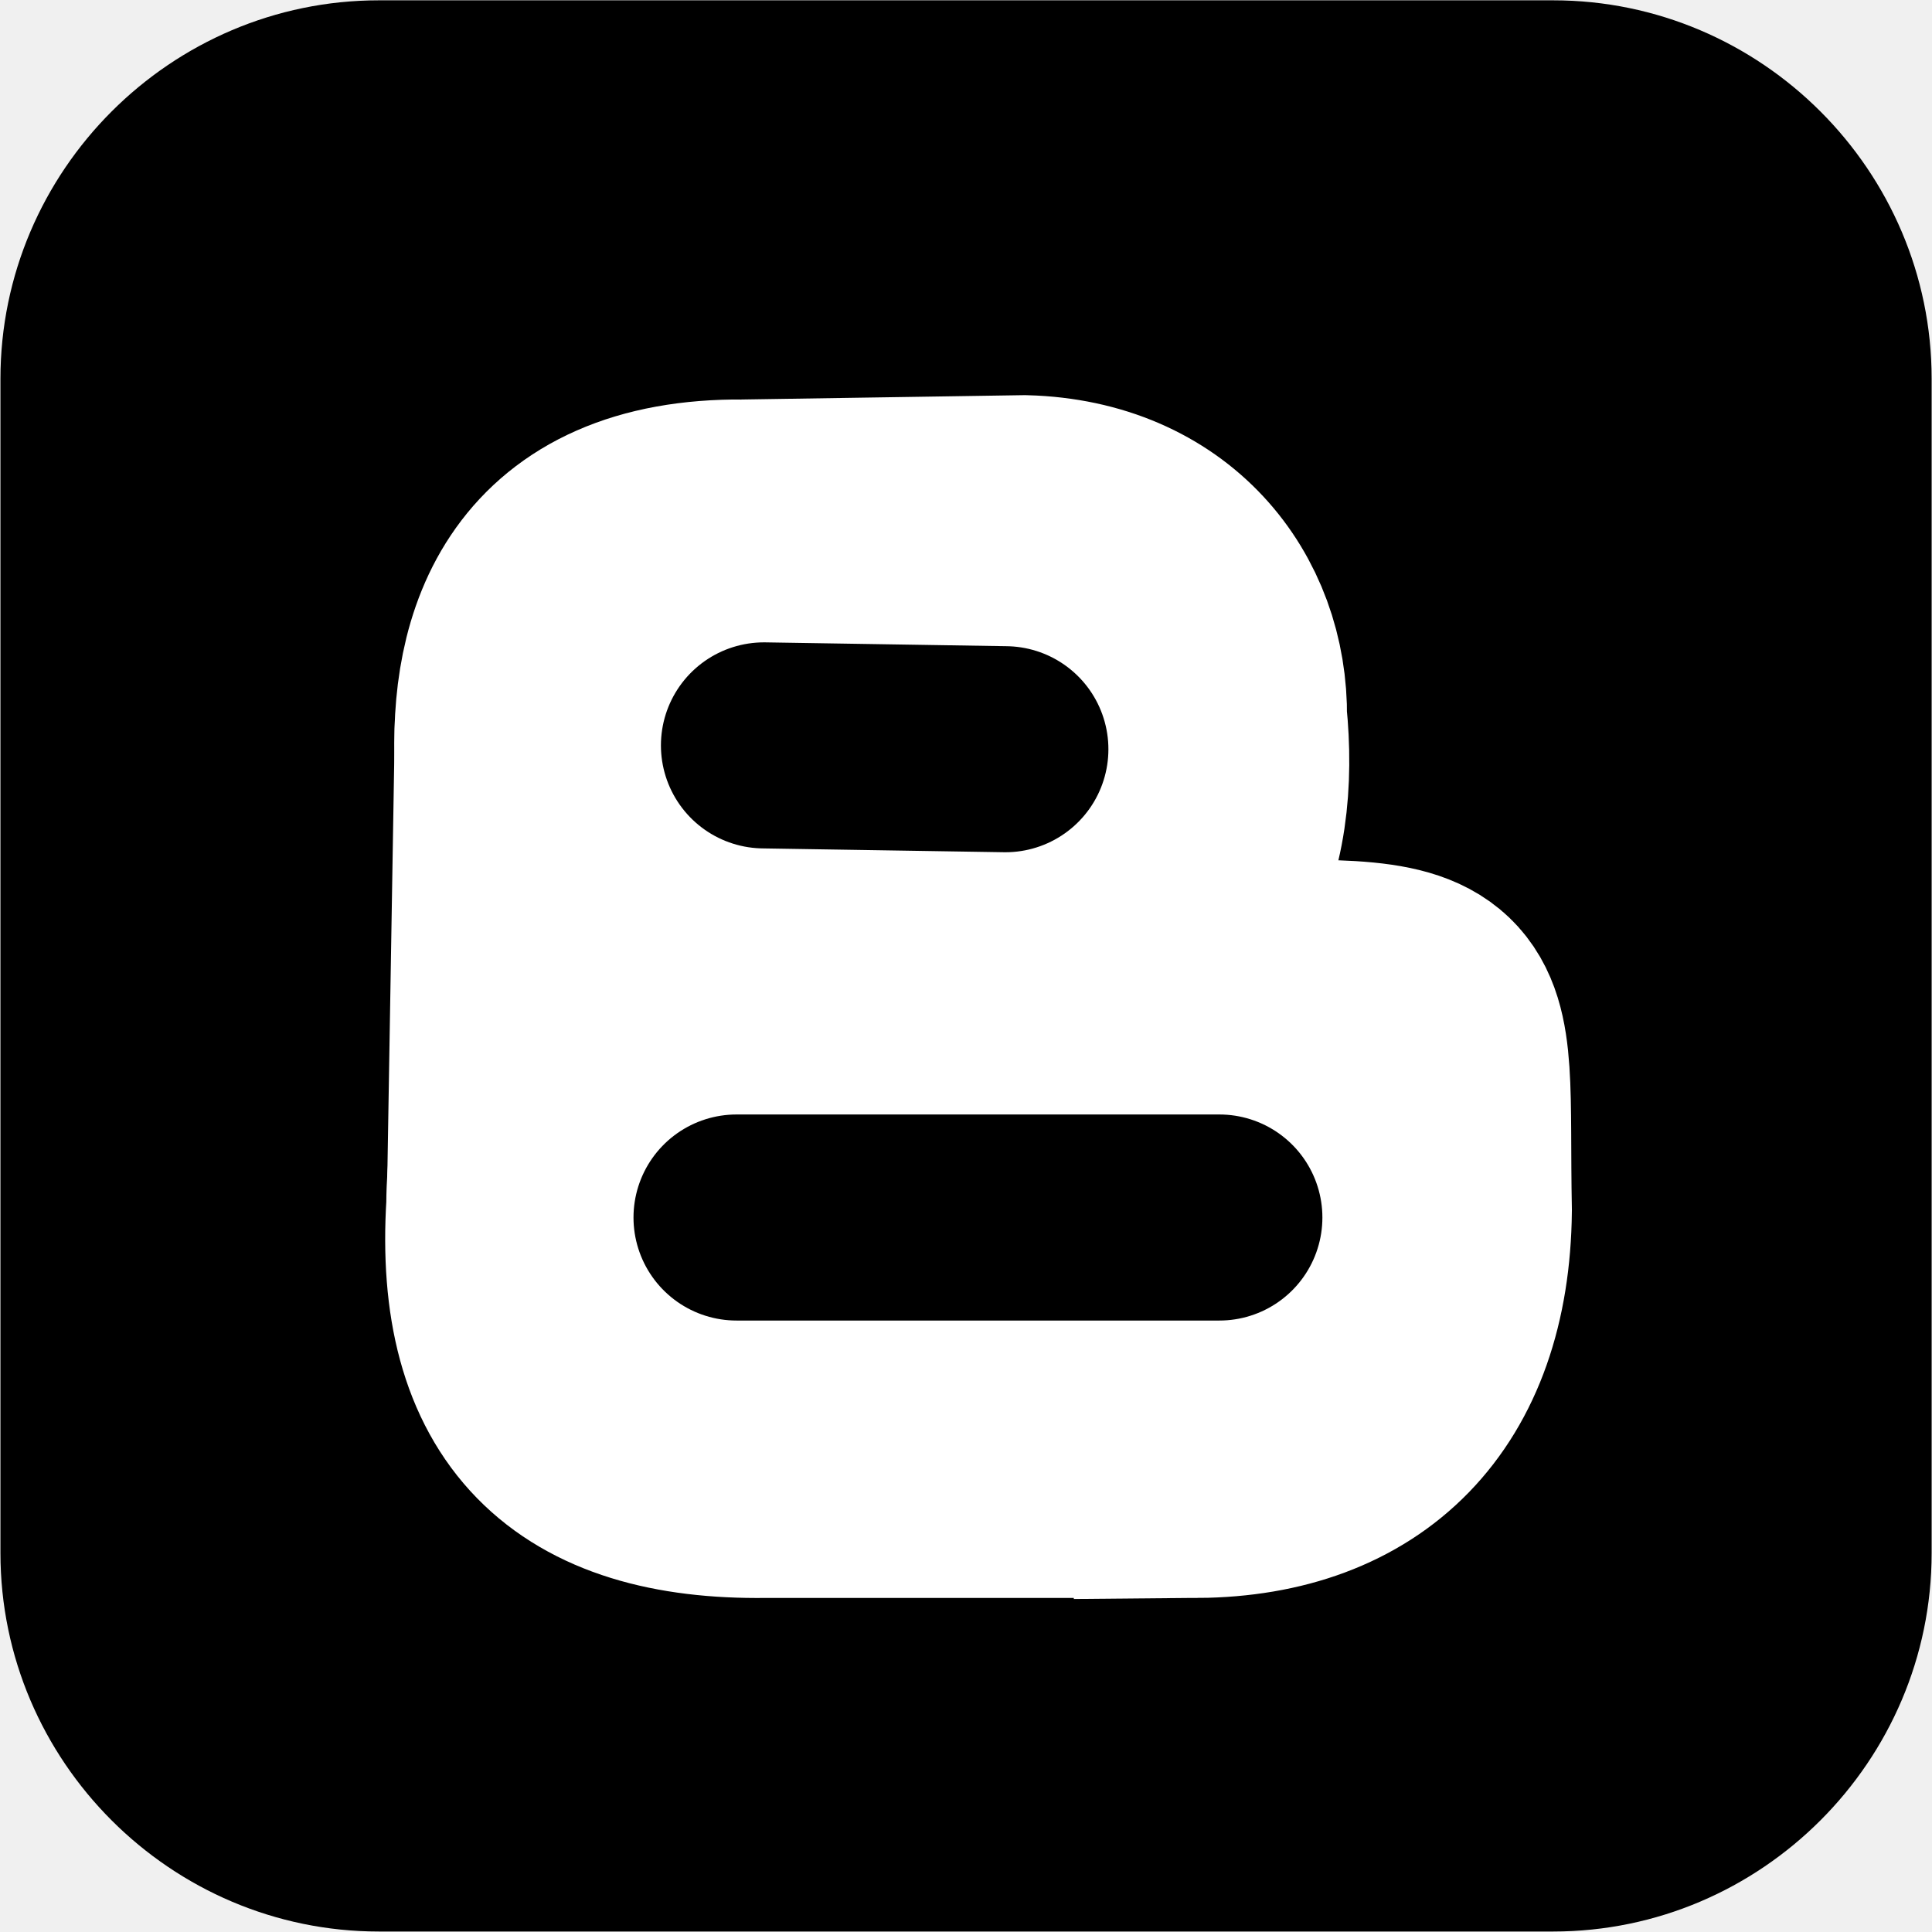
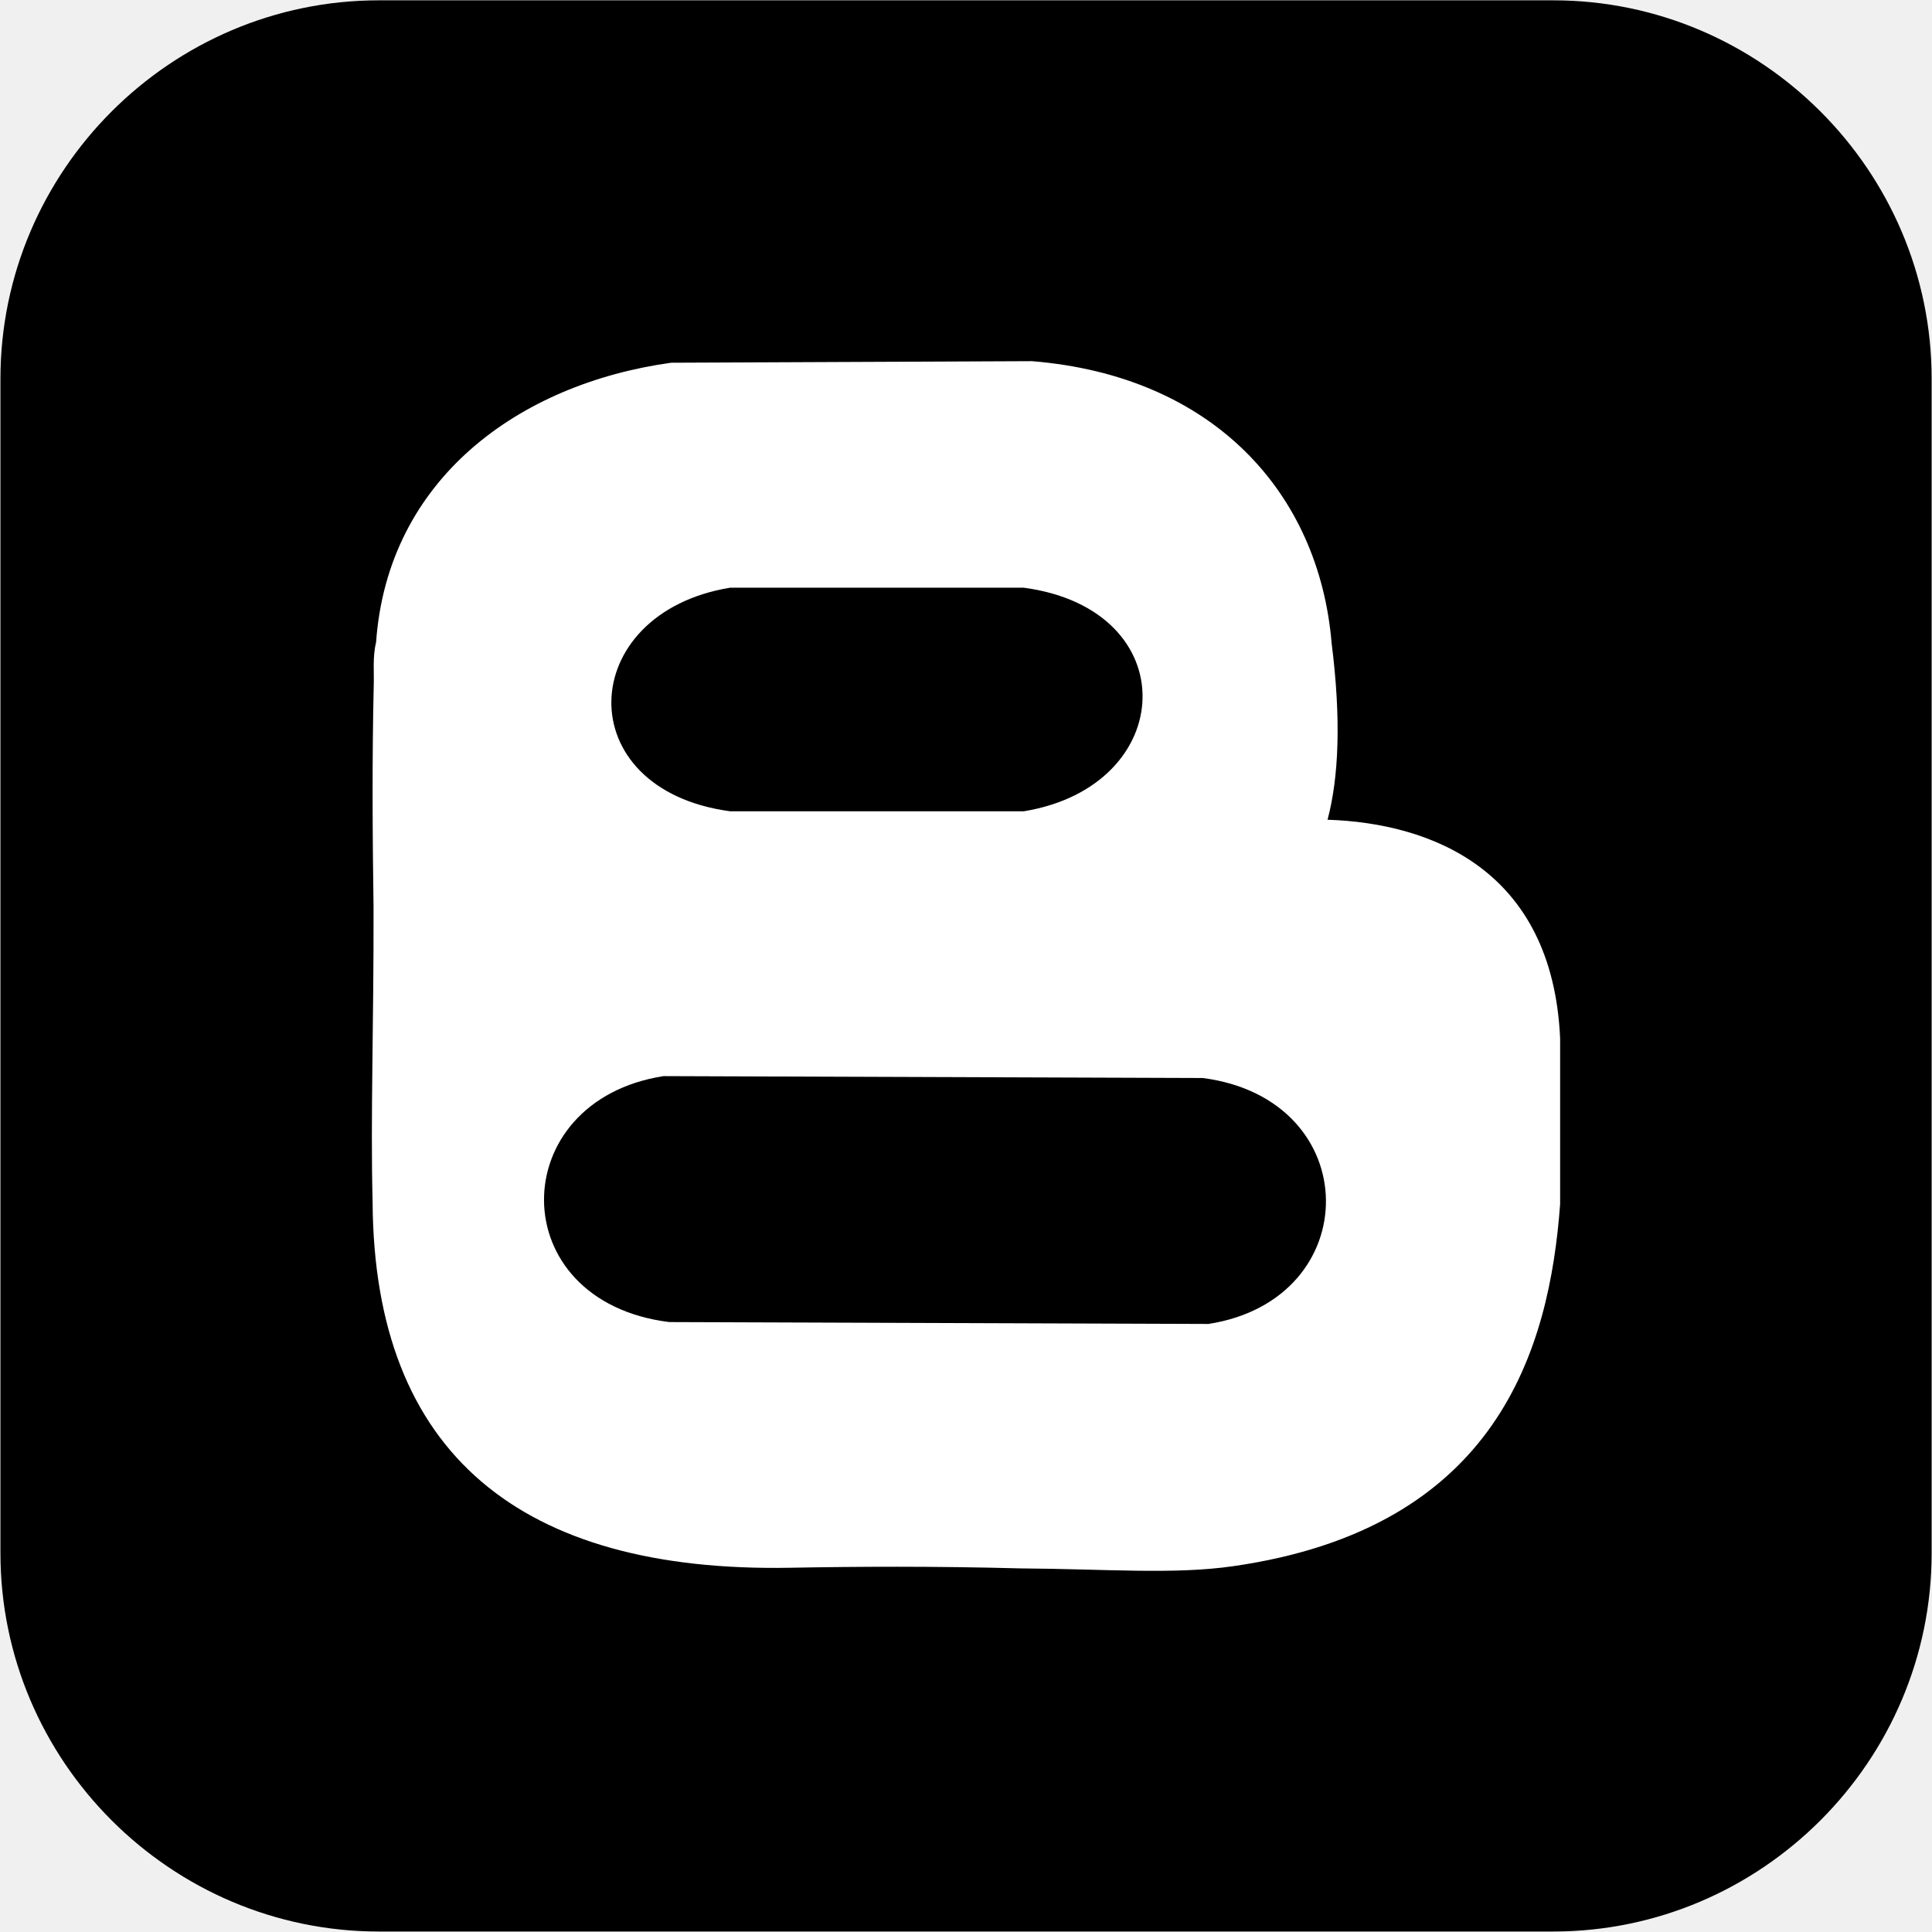
<svg xmlns="http://www.w3.org/2000/svg" width="998.856" height="998.856" id="svg2" version="1.0">
  <defs id="defs4" />
  <g id="layer1" transform="translate(-373.6053,424.4393)">
-     <g id="g336" transform="matrix(4.261217,0,0,4.261217,-1263.102,-1828.377)">
-       <path d="m 430.061,329.508 c -25.25,0 -45.913,20.663 -45.913,45.913 l 0,142.482 c 0,25.25 20.663,45.913 45.913,45.913 l 142.482,0 c 25.25,0 45.913,-20.663 45.913,-45.913 l 0,-142.482 c 0,-25.25 -20.663,-45.913 -45.913,-45.913 l -142.482,0 z" id="path3140" style="fill:#000000;stroke:#000000;stroke-width:0" />
-       <path id="path3780" d="m 529.377,508.345 -52.465,0 c -21.862,0.28 -32.392,-9.686 -30.955,-32.523 0.103,-20.529 12.011,-26.39 29.905,-26.753 l 51.941,0 c 35.317,-0.943 31.46,-1.285 32.004,27.278 -0.222,20.765 -11.642,31.84 -30.43,31.999 z" style="fill:#ffffff;fill-opacity:1;fill-rule:evenodd;stroke:#ffffff;stroke-width:30;stroke-linecap:butt;stroke-linejoin:miter;stroke-miterlimit:4;stroke-opacity:1;stroke-dasharray:none" />
-       <path id="path3778" d="m 474.288,392.939 34.102,-0.525 c 15.616,0.432 24.295,11.501 24.134,24.13 1.514,14.923 -2.688,31.821 -26.233,31.474 l -33.578,0 c -14.805,0.143 -26.626,-8.557 -25.708,-25.704 -0.733,-14.206 3.957,-29.581 27.282,-29.376 z" style="fill:#ffffff;fill-opacity:1;fill-rule:evenodd;stroke:#ffffff;stroke-width:30;stroke-linecap:butt;stroke-linejoin:miter;stroke-miterlimit:4;stroke-opacity:1;stroke-dasharray:none" />
-       <path id="path3782" d="m 445.957,480.018 1.049,-62.948" style="fill:none;stroke:#ffffff;stroke-width:30;stroke-linecap:butt;stroke-linejoin:miter;stroke-miterlimit:4;stroke-opacity:1;stroke-dasharray:none" />
-       <path id="path3786" d="m 476.783,419.905 29.291,0.465" style="fill:#000000;fill-rule:evenodd;stroke:#000000;stroke-width:25;stroke-linecap:round;stroke-linejoin:miter;stroke-miterlimit:4;stroke-opacity:1;stroke-dasharray:none" />
-       <path id="path3788" d="m 473.455,477.187 58.582,0" style="fill:none;stroke:#000000;stroke-width:25;stroke-linecap:round;stroke-linejoin:miter;stroke-miterlimit:4;stroke-opacity:1;stroke-dasharray:none" />
-     </g>
+     <path style="fill:#000000;stroke:#000000;stroke-width:0" id="path3140" d="m 569.482,-424.271 c -107.597,0 -195.645,88.048 -195.645,195.645 l 0,607.147 c 0,107.597 88.048,195.645 195.645,195.645 l 607.147,0 c 107.597,0 195.645,-88.048 195.645,-195.645 l 0,-607.147 c 0,-107.597 -88.048,-195.645 -195.645,-195.645 l -607.147,0 z" />
+     <path style="fill:#ffffff;fill-opacity:1;fill-rule:evenodd;stroke:none" d="m 907.101,-237.713 -186.52,0.808 c -78.933,10.955 -146.563,60.303 -152.536,144.502 -1.888,7.729 -0.957,15.583 -1.224,22.764 -0.861,36.795 -0.649,76.376 -0.092,114.258 0.149,59.778 -1.6,107.955 -0.485,152.398 0.715,130.594 77.129,191.625 215.91,189.083 34.383,-0.63 73.696,-0.866 118.783,0.323 44.841,0.306 79.413,3.291 110.218,-1.131 136.81,-19.638 163.488,-112.204 169.043,-187.144 l 0,-85.815 C 1176.205,25.156 1113.532,1.139 1059.96,-0.632 1065.718,-22.424 1067.105,-52.035 1062.061,-91.941 1055.569,-169.485 1001.019,-230.126 907.101,-237.713 l 1.6e-4,6e-5 z m -155.976,117.112 151.751,0 c 83.895,11.272 79.944,102.516 0,115.606 l -151.751,0 c -83.895,-11.272 -79.944,-102.516 0,-115.606 z m -34.443,252.522 278.765,0.976 c 84.298,10.967 84.53,114.486 2.929,127.153 L 719.611,259.074 C 633.162,248.352 634.381,144.697 716.682,131.921 z" id="rect3859" />
  </g>
</svg>
